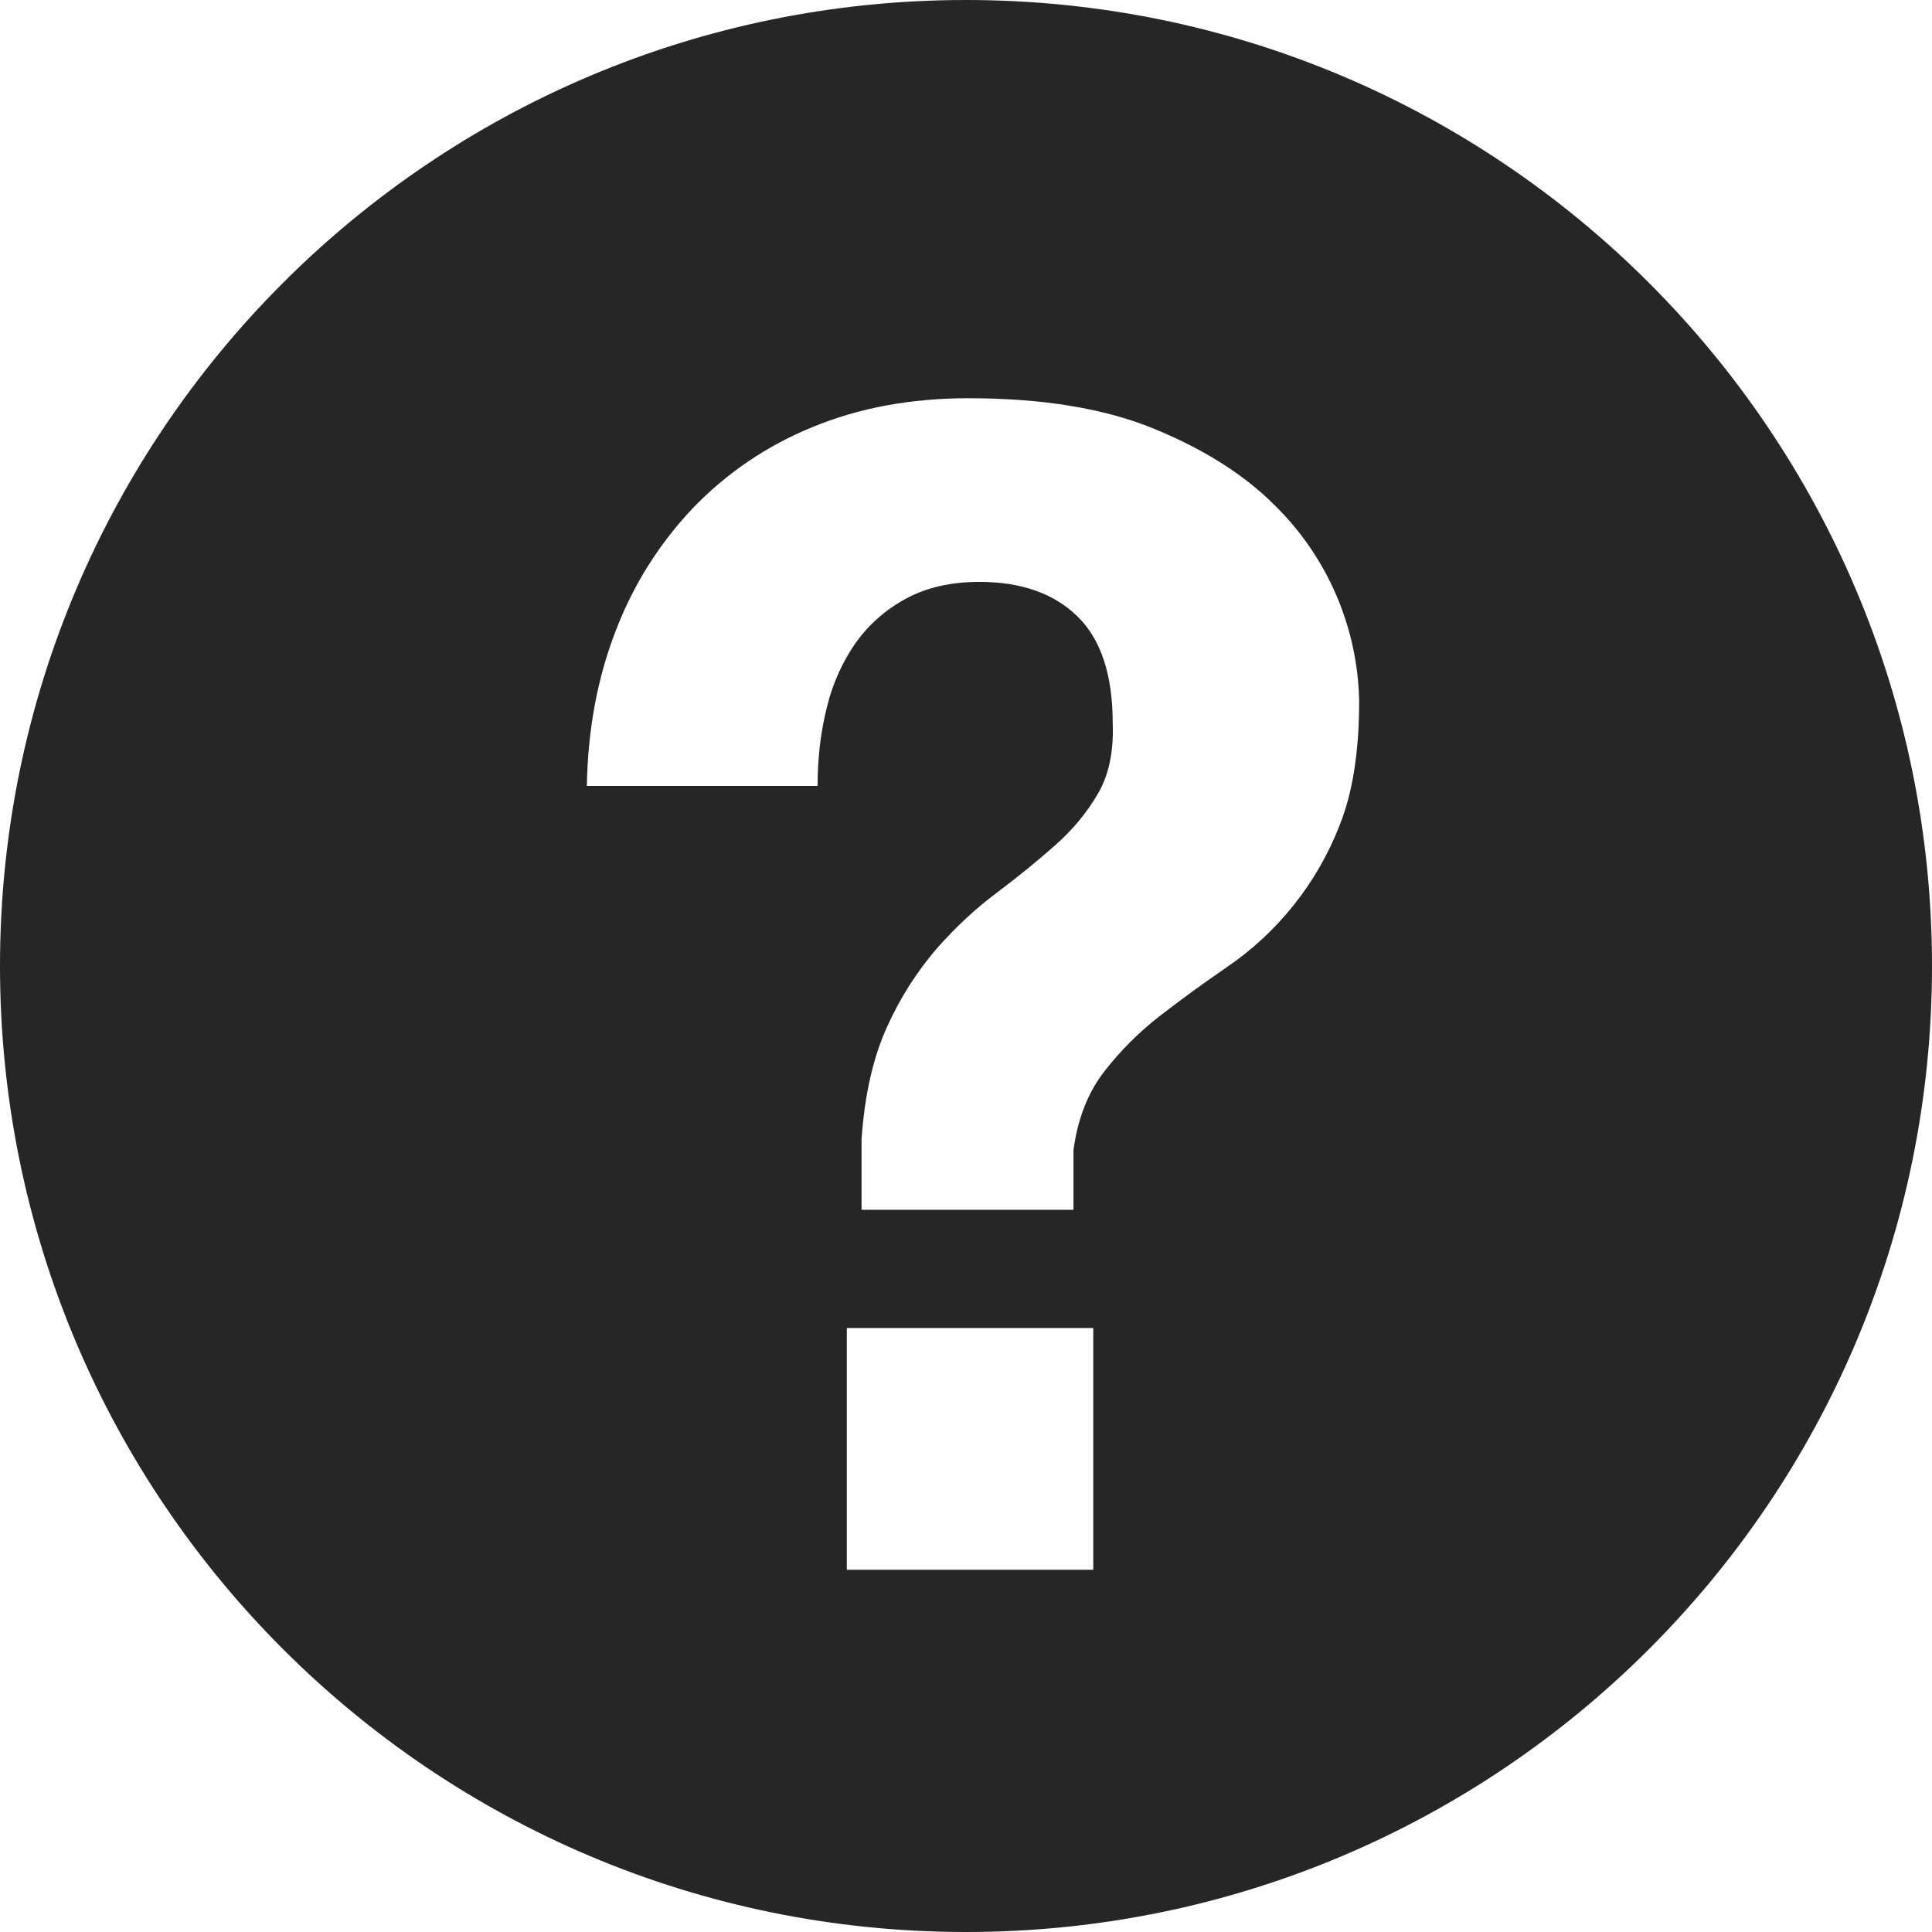
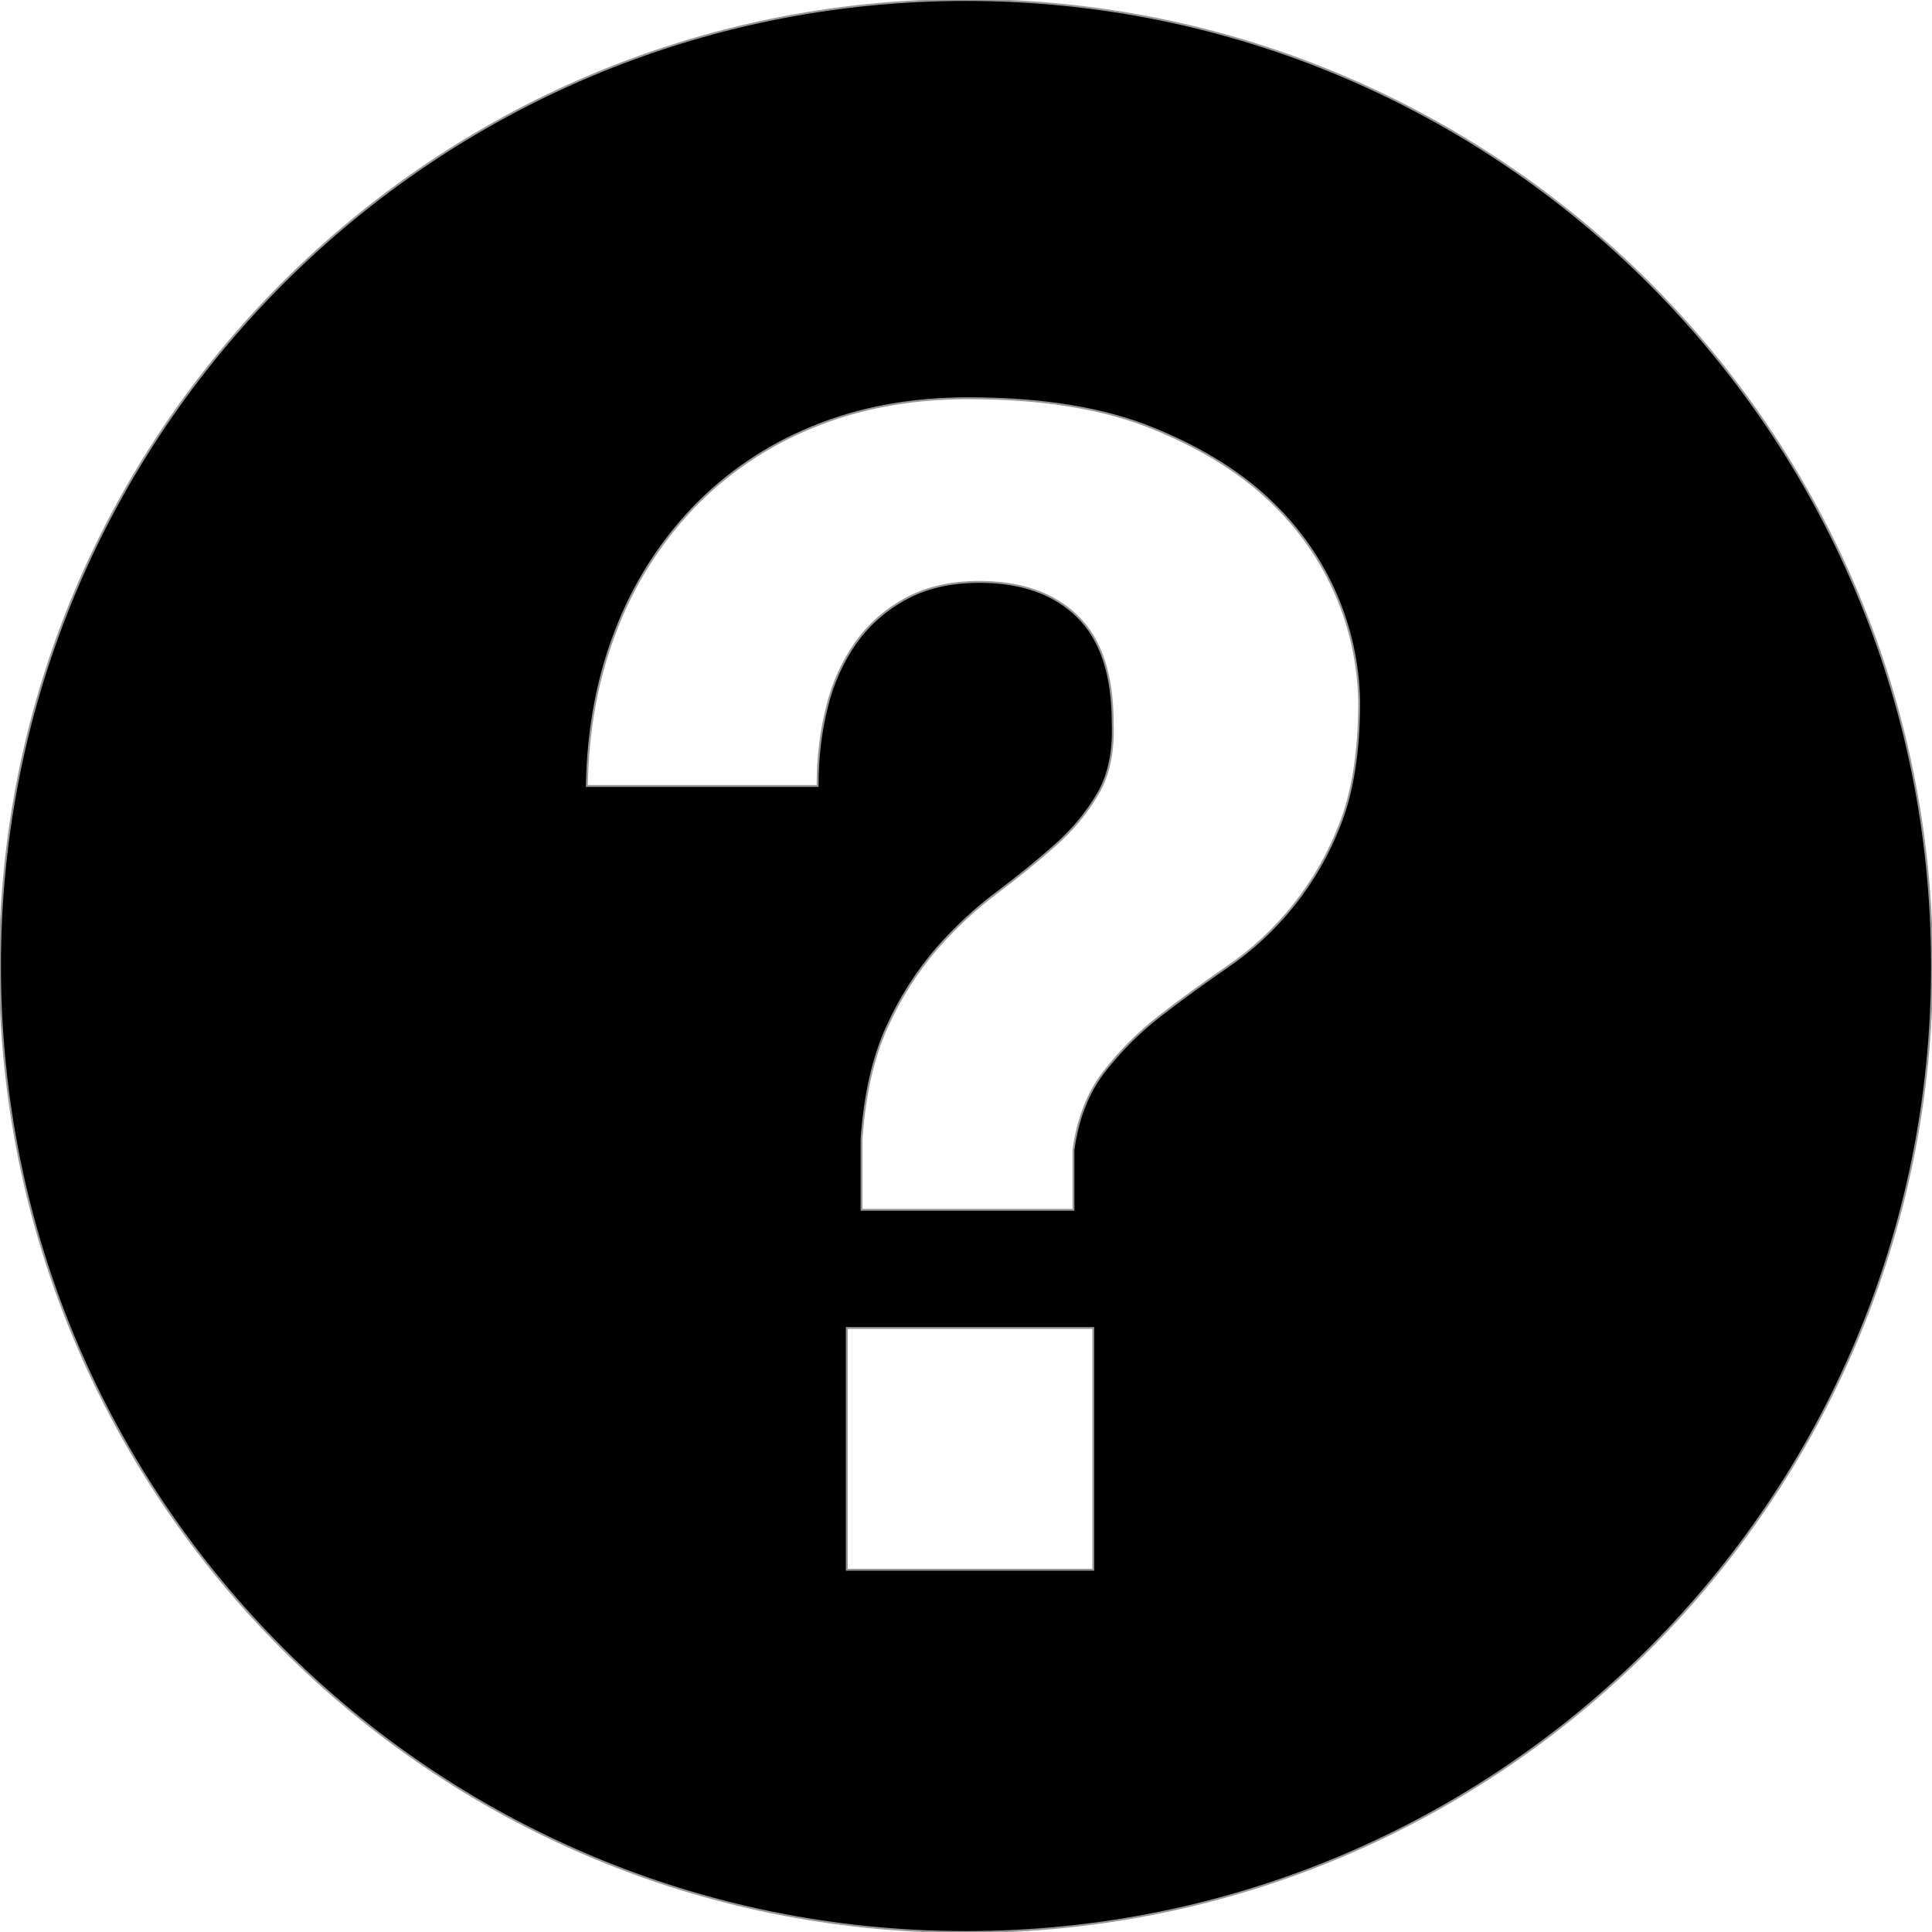
- <svg xmlns="http://www.w3.org/2000/svg" t="1653297341133" class="icon" viewBox="0 0 1024 1024" version="1.1" p-id="4869" width="128" height="128">
-   <defs>
-     <style type="text/css" />
-   </defs>
-   <path d="M512 1024A512 512 0 1 1 512 0a512 512 0 0 1 0 1024z m-63.168-320.128V832h130.624v-128.128H448.832zM311.04 416.576h122.304c0-14.976 1.664-28.992 4.992-41.984a101.12 101.12 0 0 1 15.36-34.112c7.04-9.728 15.872-17.472 26.688-23.296 10.816-5.824 23.68-8.768 38.656-8.768 22.208 0 39.552 6.08 52.032 18.304 12.48 12.16 18.688 31.04 18.688 56.576 0.576 14.976-2.048 27.52-7.872 37.44-5.824 9.984-13.44 19.2-22.912 27.52-9.408 8.32-19.648 16.64-30.72 24.96-11.136 8.32-21.696 18.112-31.68 29.44a171.904 171.904 0 0 0-26.24 41.216c-7.424 16.064-12.032 36.032-13.696 59.904v37.44H568.96v-31.616c2.24-16.64 7.68-30.528 16.256-41.6 8.576-11.072 18.432-20.928 29.504-29.504 11.136-8.64 22.912-17.216 35.392-25.792a162.048 162.048 0 0 0 59.904-75.264c6.912-17.28 10.368-39.168 10.368-65.792a149.312 149.312 0 0 0-44.928-104c-16.064-16.064-37.248-29.504-63.616-40.32-26.368-10.88-59.2-16.256-98.56-16.256-30.528 0-58.112 5.12-82.816 15.36a183.68 183.68 0 0 0-63.232 42.88A195.392 195.392 0 0 0 326.4 334.208c-9.728 24.96-14.848 52.48-15.36 82.368z" fill="#262626" p-id="4870" />
+ <svg xmlns="http://www.w3.org/2000/svg" viewBox="0 0 1024 1024" version="1.1" p-id="5010" width="130" height="130">
+   <path d="M512 1024A512 512 0 1 1 512 0a512 512 0 0 1 0 1024z m-63.168-320.128V832h130.624v-128.128H448.832zM311.04 416.576h122.304c0-14.976 1.664-28.992 4.992-41.984a101.12 101.12 0 0 1 15.36-34.112c7.04-9.728 15.872-17.472 26.688-23.296 10.816-5.824 23.68-8.768 38.656-8.768 22.208 0 39.552 6.08 52.032 18.304 12.48 12.16 18.688 31.04 18.688 56.576 0.576 14.976-2.048 27.52-7.872 37.44-5.824 9.984-13.44 19.2-22.912 27.52-9.408 8.32-19.648 16.64-30.72 24.96-11.136 8.32-21.696 18.112-31.68 29.44a171.904 171.904 0 0 0-26.24 41.216c-7.424 16.064-12.032 36.032-13.696 59.904v37.44H568.96v-31.616c2.24-16.64 7.68-30.528 16.256-41.6 8.576-11.072 18.432-20.928 29.504-29.504 11.136-8.64 22.912-17.216 35.392-25.792a162.048 162.048 0 0 0 59.904-75.264c6.912-17.28 10.368-39.168 10.368-65.792a149.312 149.312 0 0 0-44.928-104c-16.064-16.064-37.248-29.504-63.616-40.32-26.368-10.88-59.2-16.256-98.56-16.256-30.528 0-58.112 5.12-82.816 15.36a183.68 183.68 0 0 0-63.232 42.88A195.392 195.392 0 0 0 326.4 334.208c-9.728 24.96-14.848 52.48-15.36 82.368z" p-id="5011" stroke="#979797" />
</svg>
